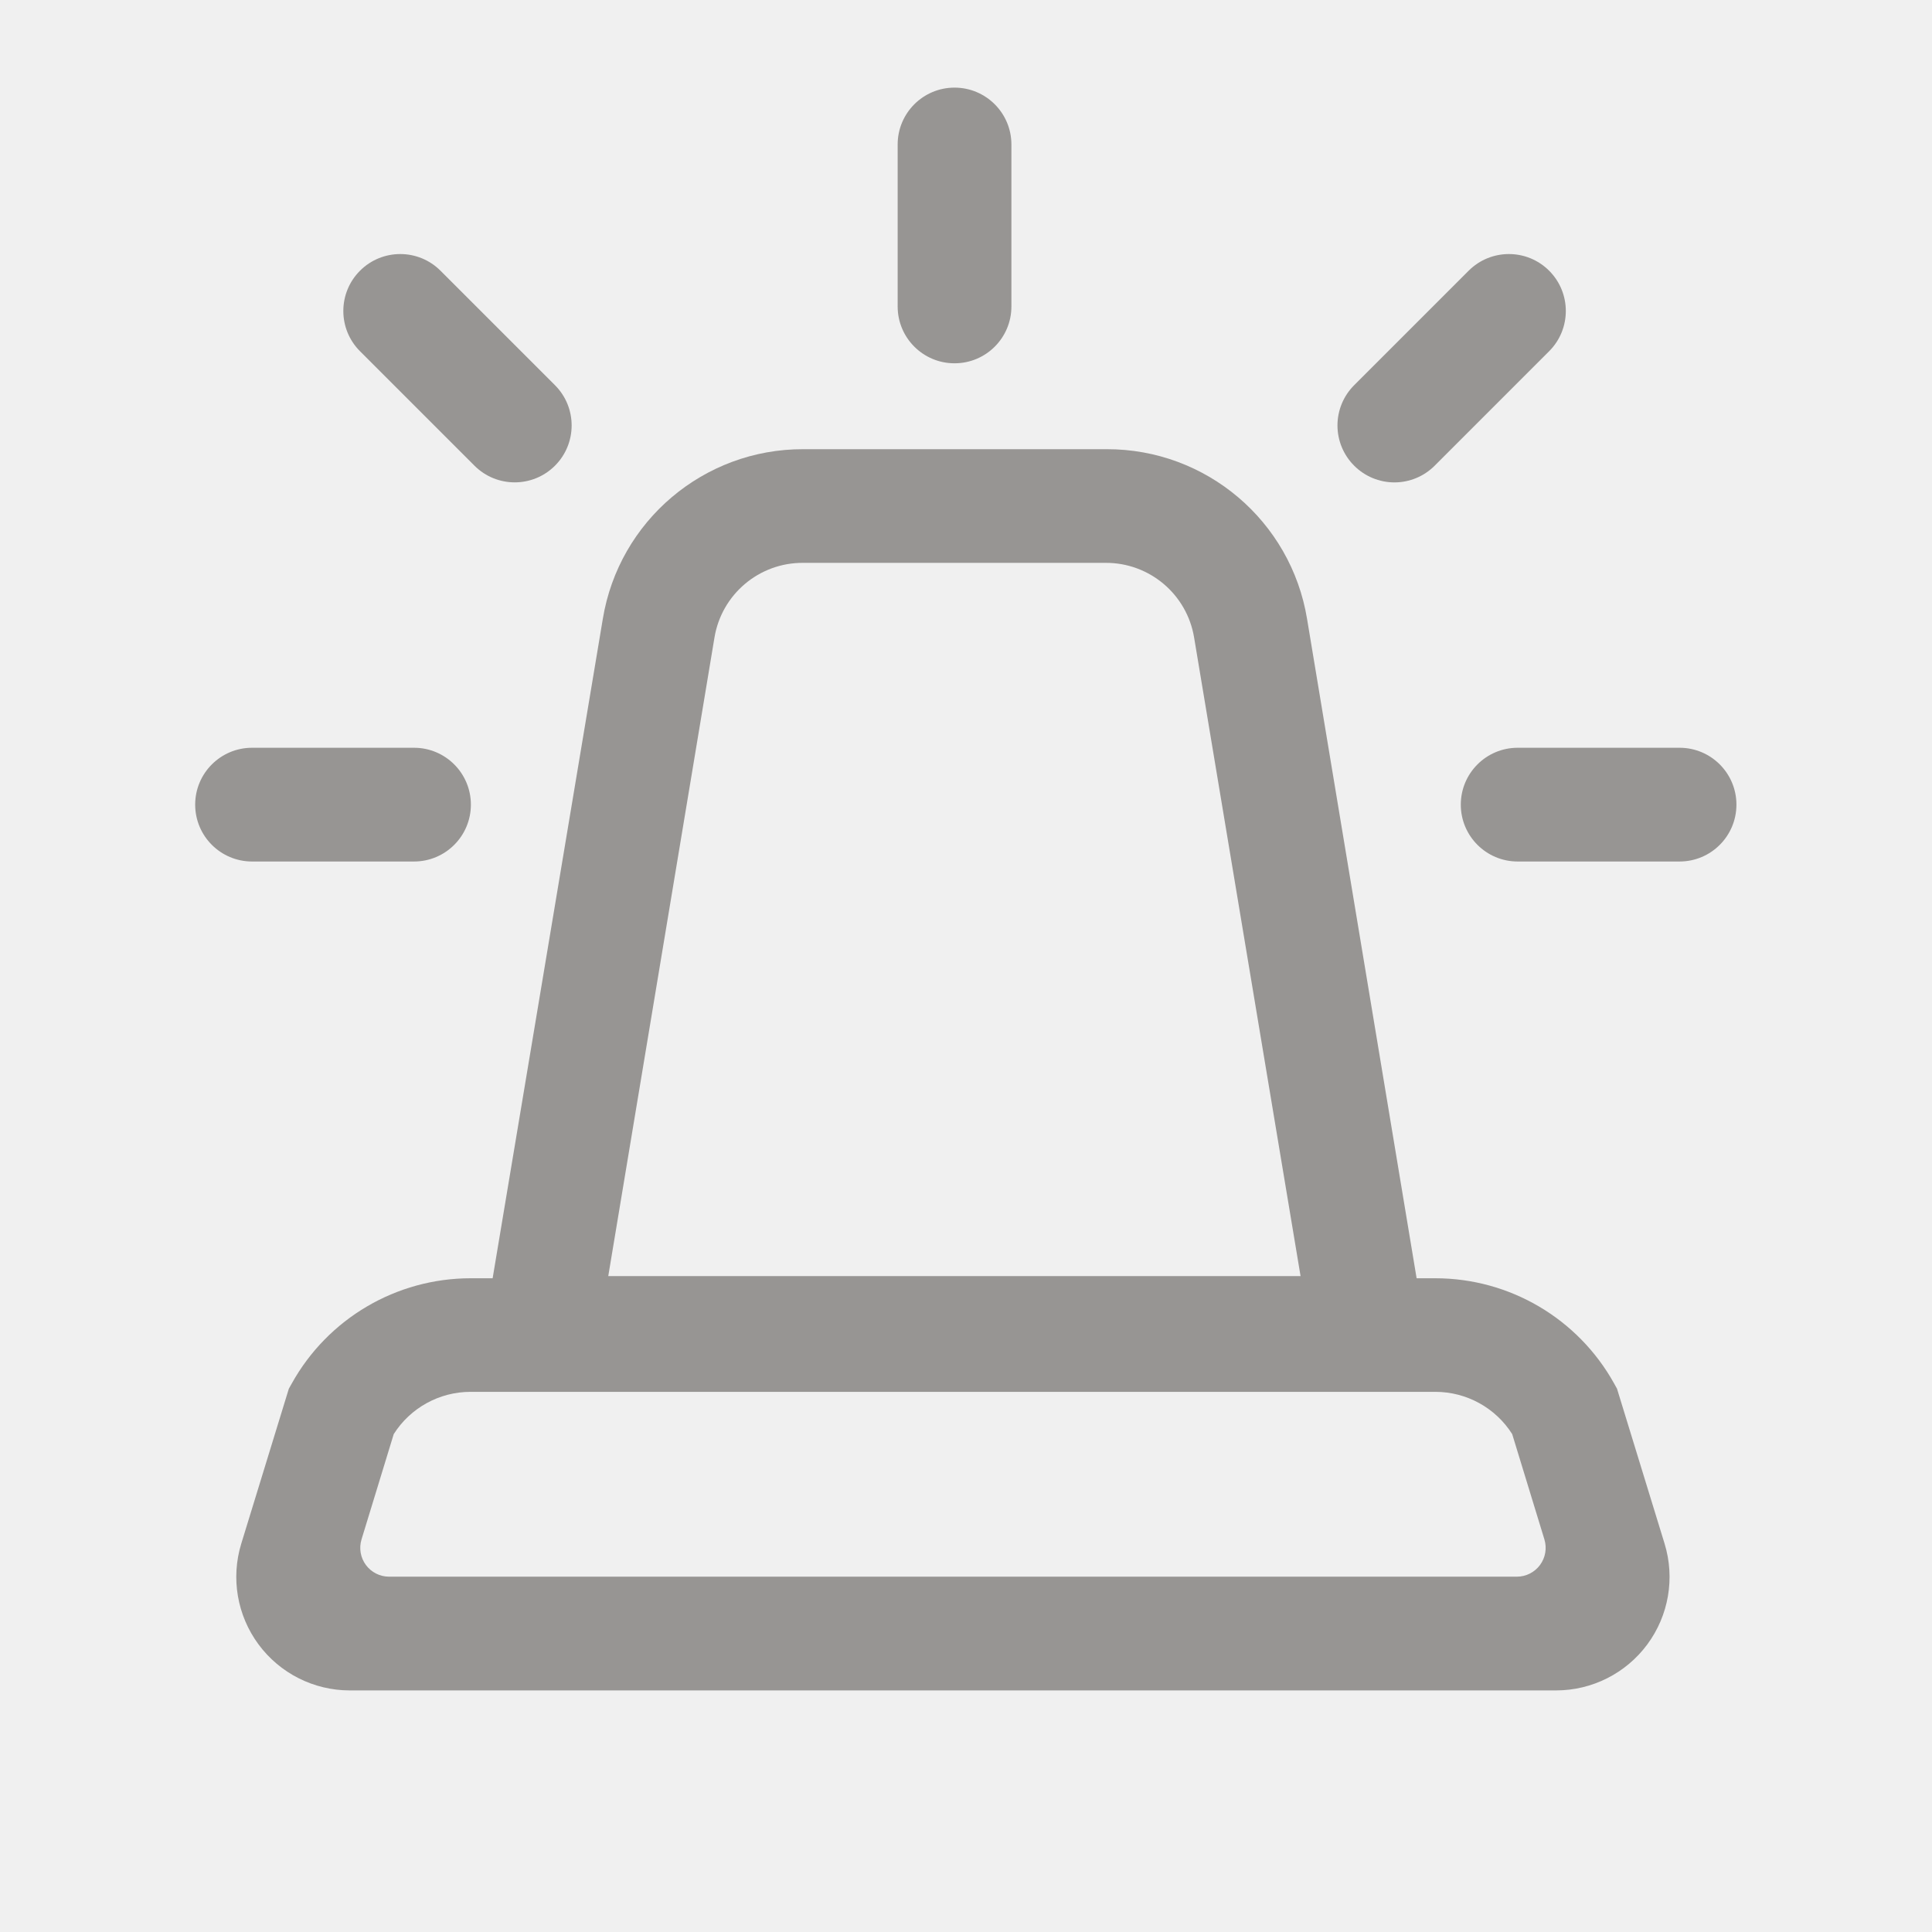
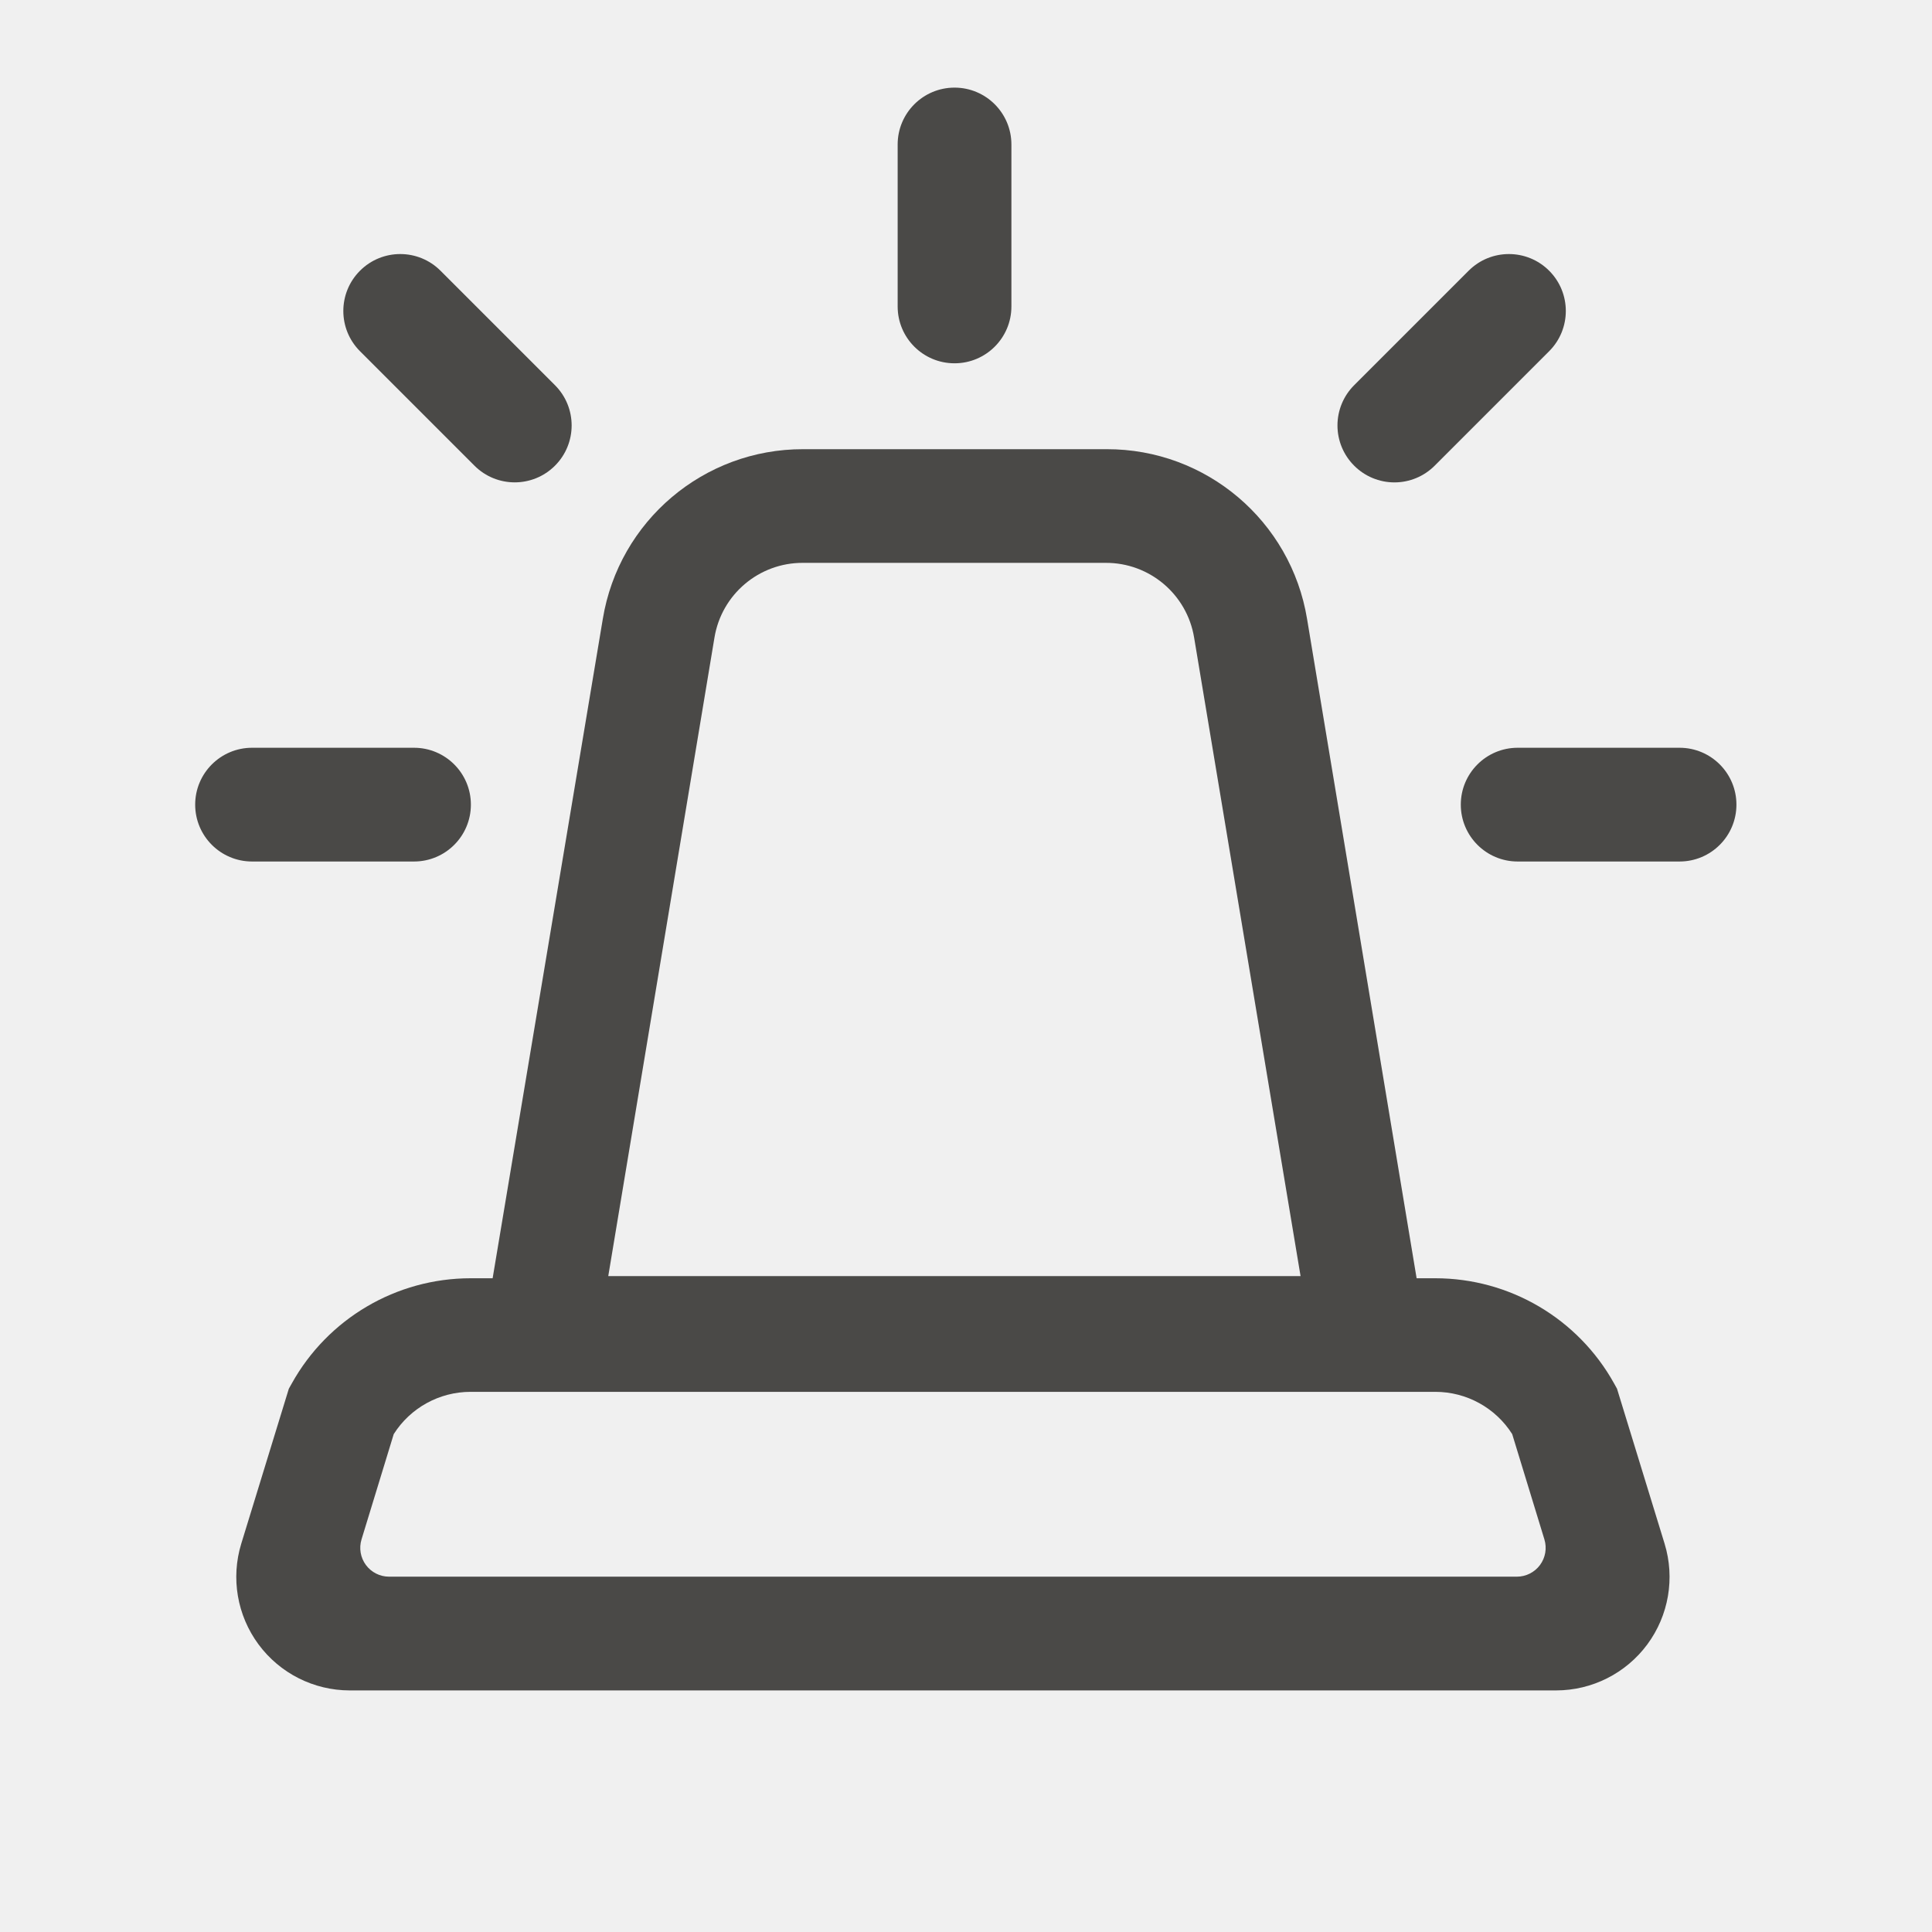
<svg xmlns="http://www.w3.org/2000/svg" width="24" height="24" viewBox="0 0 24 24">
  <defs>
    <clipPath id="clip-path">
      <rect id="Rectangle_27023" data-name="Rectangle 27023" width="24" height="24" transform="translate(1807 429)" fill="#fff" stroke="#707070" stroke-width="1" opacity="0.59" />
    </clipPath>
    <clipPath id="clip-path-2">
-       <rect id="Rectangle_27022" data-name="Rectangle 27022" width="19.15" height="19.911" fill="none" />
+       <rect id="Rectangle_27022" data-name="Rectangle 27022" width="19.15" height="19.911" fill="#4a4947" />
    </clipPath>
  </defs>
-   <g id="Mask_Group_76" data-name="Mask Group 76" transform="translate(-1807 -429)" clip-path="url(#clip-path)">
+   <g id="Active_Bridge" data-name="Active Bridge" transform="translate(-1807 -429)" clip-path="url(#clip-path)">
    <g id="Group_18965" data-name="Group 18965" transform="translate(1809.425 430.089)">
      <g id="Group_18964" data-name="Group 18964" clip-path="url(#clip-path-2)">
-         <path id="Path_48954" data-name="Path 48954" d="M63.415,78.449H51.475l1.6-9.575a2.517,2.517,0,0,1,2.491-2.11h3.767a2.517,2.517,0,0,1,2.491,2.11ZM53.143,77.036h8.6l-1.322-7.93a1.109,1.109,0,0,0-1.1-.93H55.562a1.109,1.109,0,0,0-1.1.93Z" transform="translate(-48.012 -62.273)" fill="#979593" />
-         <path id="Path_48955" data-name="Path 48955" d="M2.718,123.321H.706a.706.706,0,1,1,0-1.413H2.718a.706.706,0,1,1,0,1.413" transform="translate(0 -113.708)" fill="#979593" />
-         <path id="Path_48956" data-name="Path 48956" d="M236.5,123.321h-2.011a.706.706,0,1,1,0-1.413H236.5a.706.706,0,1,1,0,1.413" transform="translate(-218.061 -113.708)" fill="#979593" />
-         <path id="Path_48957" data-name="Path 48957" d="M130.429,3.424h0a.706.706,0,0,1-.706-.706V.706a.706.706,0,1,1,1.413,0V2.718a.706.706,0,0,1-.706.706" transform="translate(-120.997)" fill="#979593" />
-         <path id="Path_48958" data-name="Path 48958" d="M211.162,33.368h0a.706.706,0,0,1,0-1l1.422-1.422a.706.706,0,1,1,1,1l-1.422,1.422a.706.706,0,0,1-1,0" transform="translate(-196.765 -28.672)" fill="#979593" />
-         <path id="Path_48959" data-name="Path 48959" d="M28.976,33.367l-1.422-1.422a.706.706,0,1,1,1-1l1.422,1.422a.706.706,0,1,1-1,1" transform="translate(-25.507 -28.671)" fill="#979593" />
-         <path id="Path_48960" data-name="Path 48960" d="M23.95,225H8.963a1.41,1.41,0,0,1-1.347-1.823l.591-1.925.036-.064a2.542,2.542,0,0,1,2.222-1.308H22.449a2.541,2.541,0,0,1,2.221,1.307l.036.065.591,1.925A1.41,1.41,0,0,1,23.95,225m-14.5-1.413H23.462a.358.358,0,0,0,.342-.463l-.4-1.308a1.13,1.13,0,0,0-.954-.525H10.464a1.13,1.13,0,0,0-.954.525l-.4,1.308a.358.358,0,0,0,.342.463" transform="translate(-7.044 -205.09)" fill="#979593" />
+         <path id="Path_48954" data-name="Path 48954" d="M63.415,78.449H51.475l1.6-9.575a2.517,2.517,0,0,1,2.491-2.11h3.767a2.517,2.517,0,0,1,2.491,2.11ZM53.143,77.036h8.6l-1.322-7.93a1.109,1.109,0,0,0-1.1-.93H55.562a1.109,1.109,0,0,0-1.1.93Z" transform="translate(-48.012 -62.273)" fill="#4a4947" />
+         <path id="Path_48955" data-name="Path 48955" d="M2.718,123.321H.706a.706.706,0,1,1,0-1.413H2.718a.706.706,0,1,1,0,1.413" transform="translate(0 -113.708)" fill="#4a4947" />
+         <path id="Path_48956" data-name="Path 48956" d="M236.5,123.321h-2.011a.706.706,0,1,1,0-1.413H236.5a.706.706,0,1,1,0,1.413" transform="translate(-218.061 -113.708)" fill="#4a4947" />
+         <path id="Path_48957" data-name="Path 48957" d="M130.429,3.424h0a.706.706,0,0,1-.706-.706V.706a.706.706,0,1,1,1.413,0V2.718a.706.706,0,0,1-.706.706" transform="translate(-120.997)" fill="#4a4947" />
+         <path id="Path_48958" data-name="Path 48958" d="M211.162,33.368h0a.706.706,0,0,1,0-1l1.422-1.422a.706.706,0,1,1,1,1l-1.422,1.422a.706.706,0,0,1-1,0" transform="translate(-196.765 -28.672)" fill="#4a4947" />
+         <path id="Path_48959" data-name="Path 48959" d="M28.976,33.367l-1.422-1.422a.706.706,0,1,1,1-1l1.422,1.422a.706.706,0,1,1-1,1" transform="translate(-25.507 -28.671)" fill="#4a4947" />
+         <path id="Path_48960" data-name="Path 48960" d="M23.95,225H8.963a1.41,1.41,0,0,1-1.347-1.823l.591-1.925.036-.064a2.542,2.542,0,0,1,2.222-1.308H22.449a2.541,2.541,0,0,1,2.221,1.307l.036.065.591,1.925A1.41,1.41,0,0,1,23.95,225m-14.5-1.413H23.462a.358.358,0,0,0,.342-.463l-.4-1.308a1.13,1.13,0,0,0-.954-.525H10.464a1.13,1.13,0,0,0-.954.525l-.4,1.308a.358.358,0,0,0,.342.463" transform="translate(-7.044 -205.09)" fill="#4a4947" />
      </g>
    </g>
  </g>
</svg>
